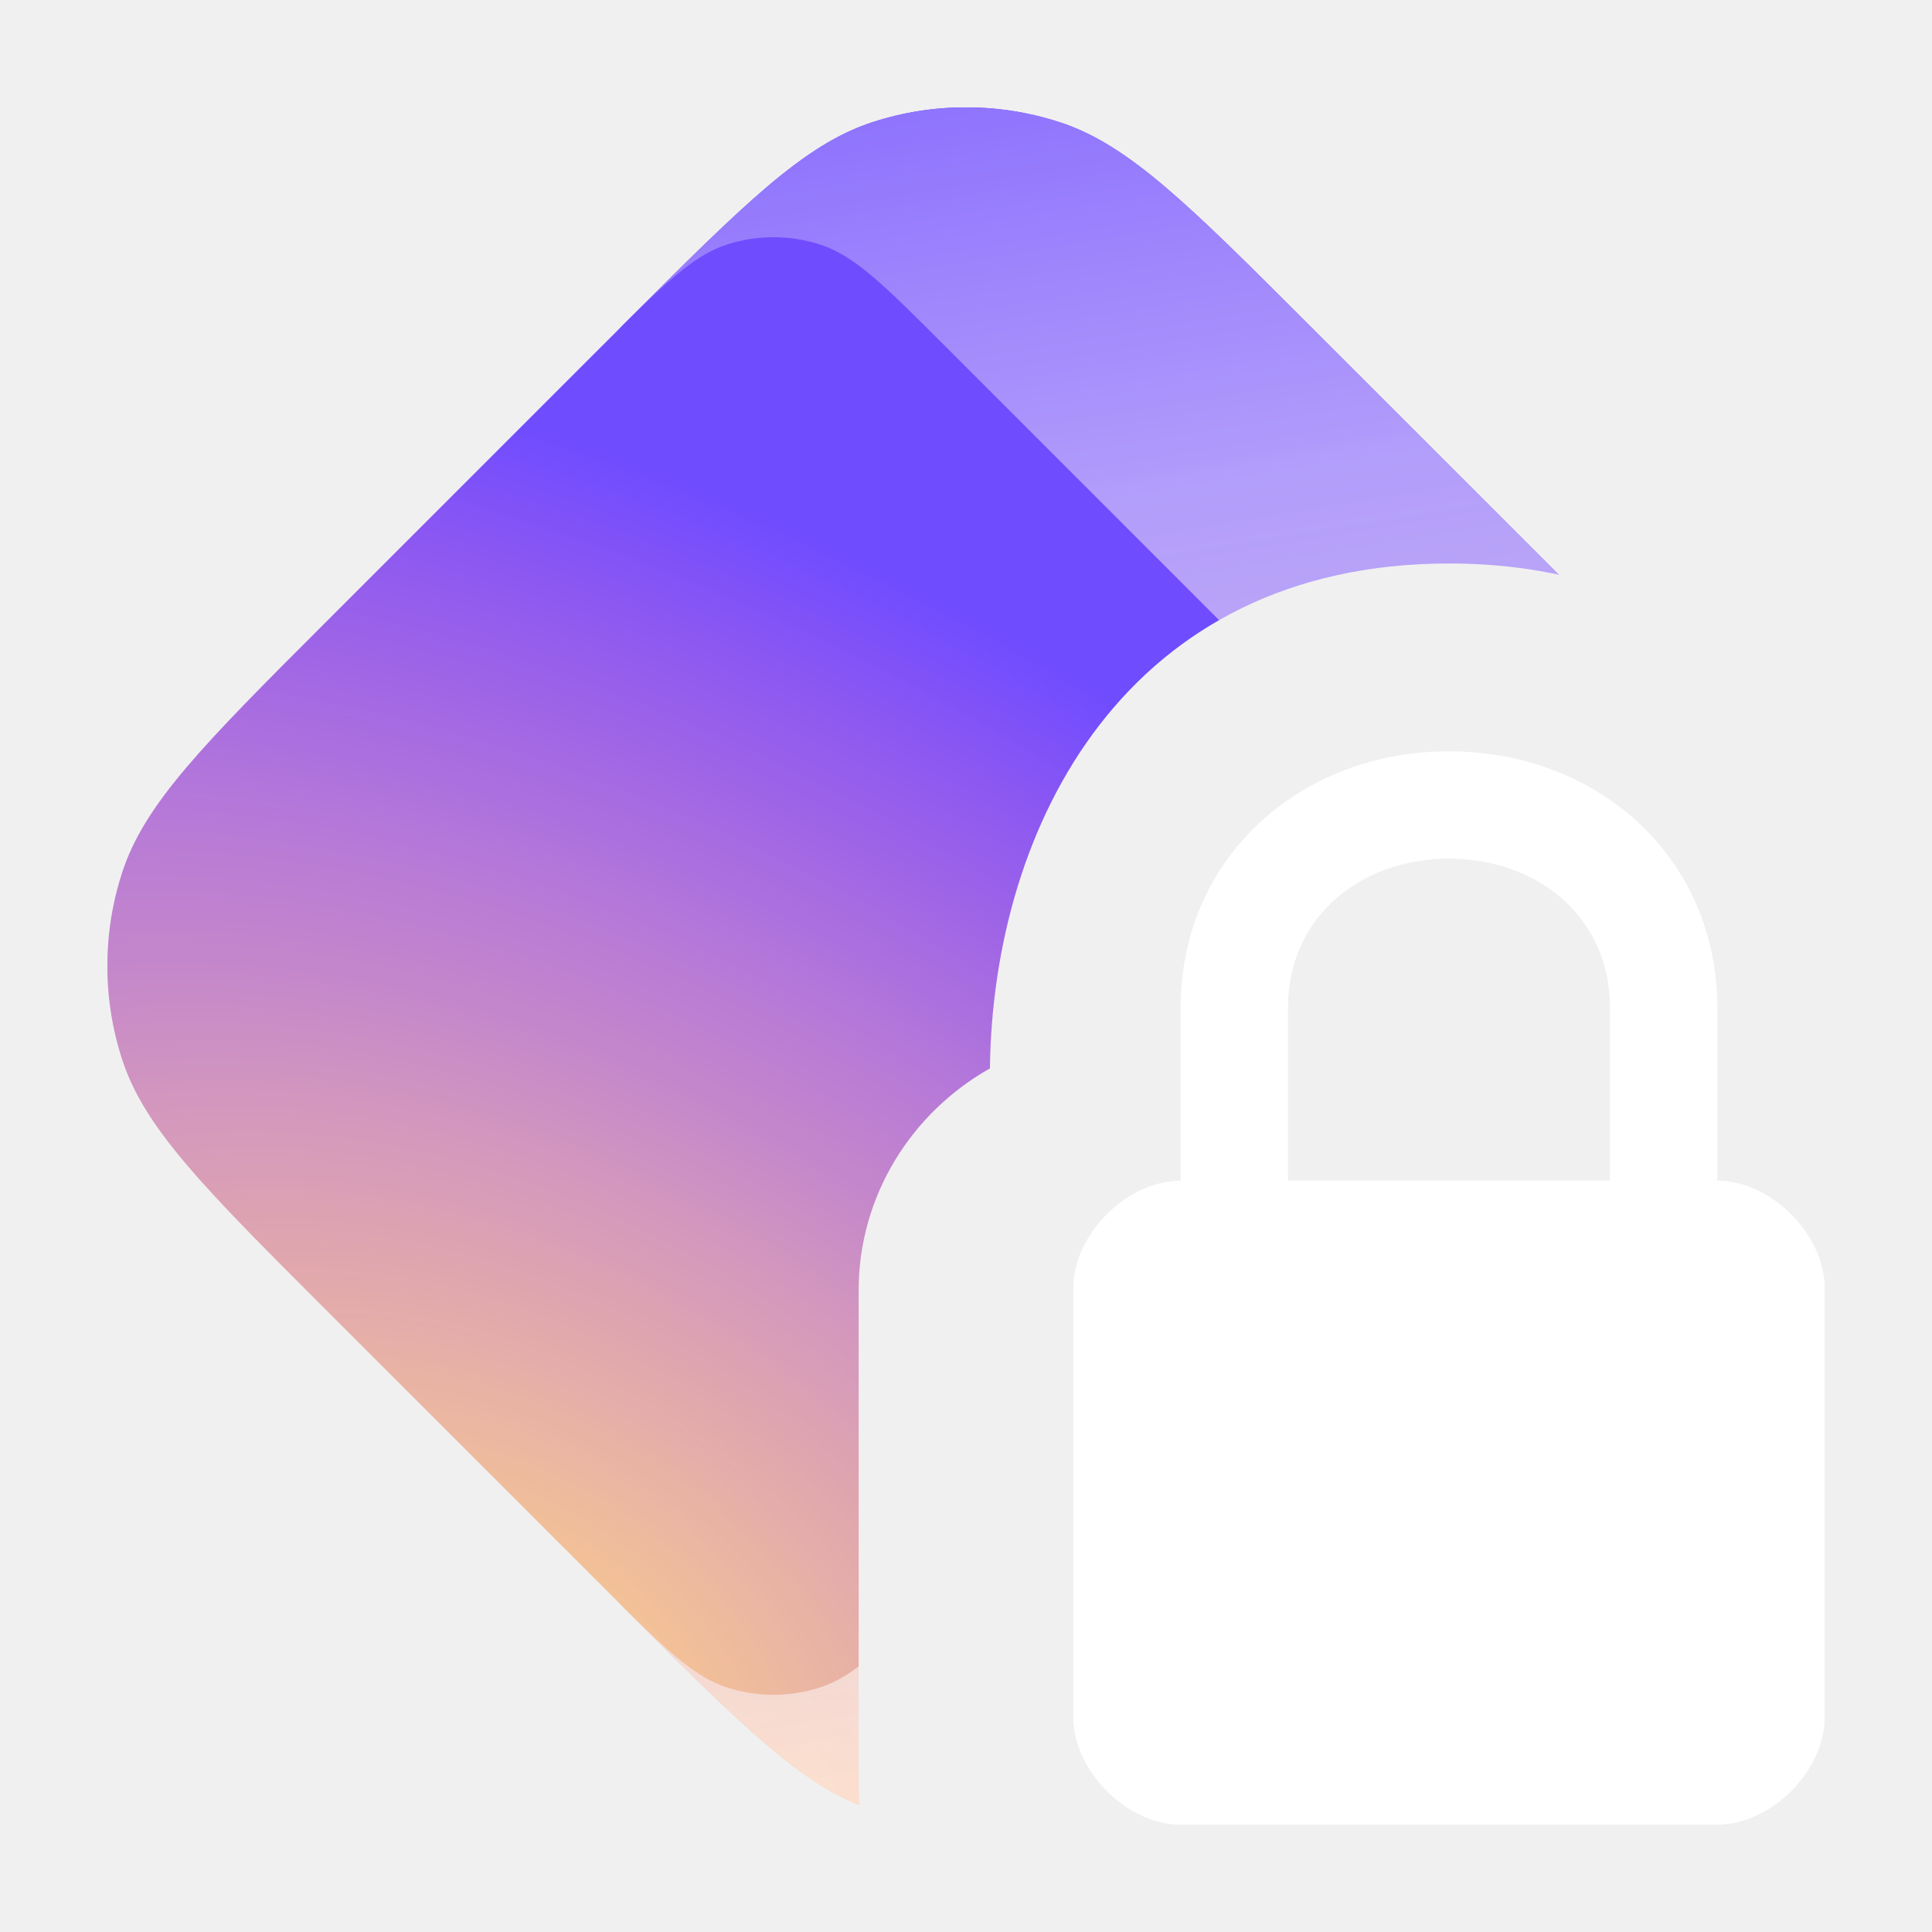
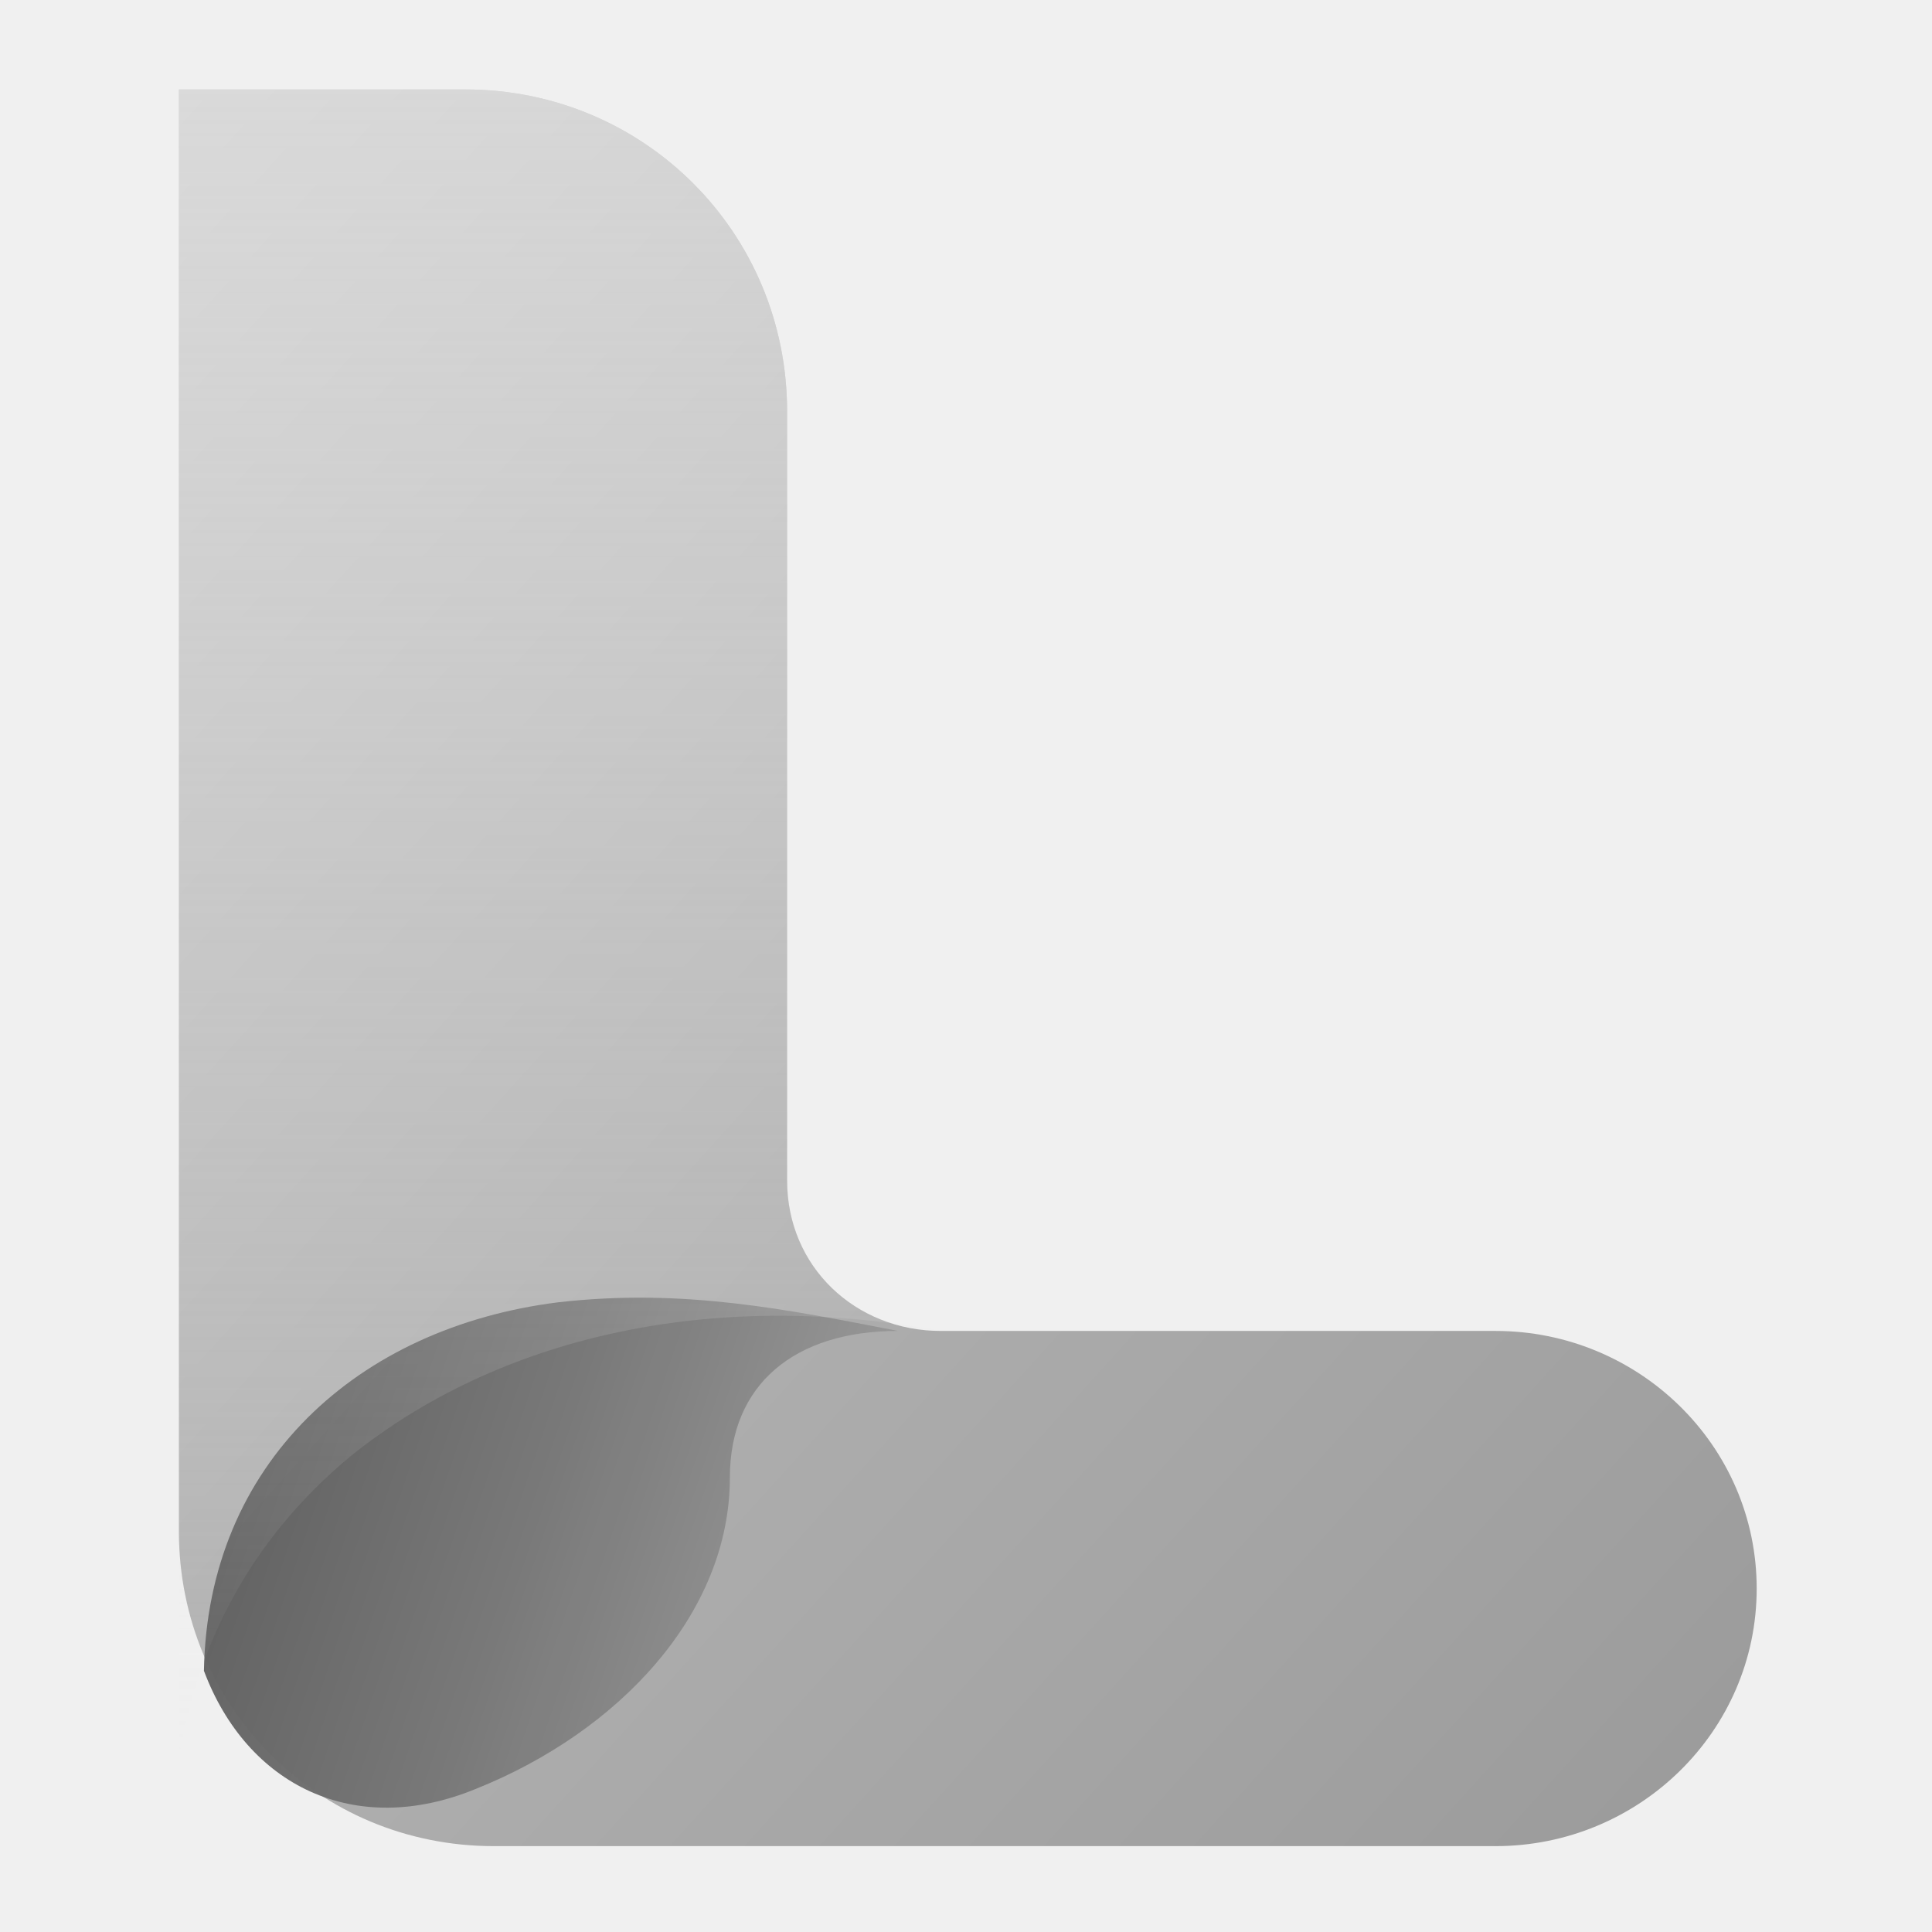
- <svg xmlns="http://www.w3.org/2000/svg" width="18" height="18" viewBox="0 0 18 18" fill="none">
-   <mask id="mask0_4_2" style="mask-type: alpha" maskUnits="userSpaceOnUse" x="1" y="1" width="16" height="16">
-     <path fill-rule="evenodd" clip-rule="evenodd" d="M17 1H1V17H8.032C8.011 16.875 8 16.747 8 16.616V12.02C8 11.147 8.487 10.369 9.223 9.954C9.25 7.683 10.5 5.25 13.5 5.25C15.192 5.25 16.327 6.024 17 7.106V1Z" fill="black" />
-   </mask>
-   <g mask="url(#mask0_4_2)">
-     <mask id="mask1_4_2" style="mask-type: luminance" maskUnits="userSpaceOnUse" x="1" y="1" width="16" height="16">
-       <path d="M17 1H1V17H17V1Z" fill="white" />
-     </mask>
-     <g mask="url(#mask1_4_2)">
-       <path d="M5.811 3.021C6.928 1.905 7.486 1.347 8.129 1.138C8.695 0.954 9.305 0.954 9.871 1.138C10.515 1.347 11.073 1.905 12.189 3.021L14.979 5.811C16.095 6.927 16.653 7.486 16.862 8.129C17.046 8.695 17.046 9.305 16.862 9.871C16.653 10.514 16.095 11.072 14.979 12.189L12.189 14.979C11.073 16.095 10.515 16.653 9.871 16.862C9.305 17.046 8.695 17.046 8.129 16.862C7.486 16.653 6.928 16.095 5.811 14.979L5.287 14.391C4.969 14.035 4.811 13.857 4.698 13.655C4.597 13.475 4.524 13.282 4.479 13.081C4.429 12.855 4.429 12.616 4.429 12.139L4.429 5.861C4.429 5.384 4.429 5.145 4.479 4.919C4.524 4.718 4.597 4.525 4.698 4.346C4.811 4.143 4.969 3.965 5.287 3.609L5.811 3.021Z" fill="url(#paint0_radial_4_2)" />
-       <path d="M5.811 3.021C6.928 1.905 7.486 1.347 8.129 1.138C8.695 0.954 9.305 0.954 9.871 1.138C10.515 1.347 11.073 1.905 12.189 3.021L14.979 5.811C16.095 6.927 16.653 7.486 16.862 8.129C17.046 8.695 17.046 9.305 16.862 9.871C16.653 10.514 16.095 11.072 14.979 12.189L12.189 14.979C11.073 16.095 10.515 16.653 9.871 16.862C9.305 17.046 8.695 17.046 8.129 16.862C7.486 16.653 6.928 16.095 5.811 14.979L5.287 14.391C4.969 14.035 4.811 13.857 4.698 13.655C4.597 13.475 4.524 13.282 4.479 13.081C4.429 12.855 4.429 12.616 4.429 12.139L4.429 5.861C4.429 5.384 4.429 5.145 4.479 4.919C4.524 4.718 4.597 4.525 4.698 4.346C4.811 4.143 4.969 3.965 5.287 3.609L5.811 3.021Z" fill="url(#paint1_linear_4_2)" />
-       <path d="M5.612 3.22C6.17 2.662 6.449 2.383 6.771 2.279C7.054 2.187 7.359 2.187 7.642 2.279C7.964 2.383 8.243 2.662 8.801 3.22L12.986 7.406C13.544 7.964 13.823 8.243 13.928 8.564C14.02 8.847 14.02 9.152 13.928 9.435C13.823 9.757 13.544 10.036 12.986 10.594L8.801 14.779C8.243 15.337 7.964 15.616 7.642 15.721C7.359 15.813 7.054 15.813 6.771 15.721C6.449 15.616 6.17 15.337 5.612 14.779L3.021 12.188C1.905 11.072 1.347 10.514 1.138 9.871C0.954 9.305 0.954 8.695 1.138 8.129C1.347 7.485 1.905 6.927 3.021 5.811L5.612 3.22Z" fill="url(#paint2_radial_4_2)" />
-     </g>
-   </g>
-   <path fill-rule="evenodd" clip-rule="evenodd" d="M16 11C16.5 11 17 11.5 17 12V16C17 16.5 16.5 17 16 17H11C10.5 17 10 16.5 10 16V12C10 11.5 10.5 11 11 11V9.389C11 7.985 12.119 7 13.5 7C14.881 7 16 7.985 16 9.389V11ZM12 11H13.5H15V9.389C15 8.546 14.328 8 13.5 8C12.672 8 12 8.546 12 9.389V11Z" fill="white" />
+ <svg xmlns="http://www.w3.org/2000/svg" viewBox="328 344 540 540" role="img" aria-labelledby="title desc">
  <defs>
-     <radialGradient id="paint0_radial_4_2" cx="0" cy="0" r="1" gradientUnits="userSpaceOnUse" gradientTransform="translate(5.82891 17.3118) rotate(-58.142) scale(13.3561 20.8862)">
-       <stop stop-color="#FFD580" />
-       <stop offset="0.094" stop-color="#F6C592" />
-       <stop offset="0.205" stop-color="#EBB6A2" />
-       <stop offset="0.324" stop-color="#DFA5AF" />
-       <stop offset="0.429" stop-color="#D397BE" />
-       <stop offset="0.534" stop-color="#C486CB" />
-       <stop offset="0.649" stop-color="#B578D9" />
-       <stop offset="0.771" stop-color="#A166E5" />
-       <stop offset="0.891" stop-color="#8B57F2" />
-       <stop offset="1" stop-color="#704CFF" />
-     </radialGradient>
-     <linearGradient id="paint1_linear_4_2" x1="5.278" y1="-2.177" x2="8.389" y2="16.816" gradientUnits="userSpaceOnUse">
-       <stop stop-color="#6D4AFF" />
-       <stop offset="0.392" stop-color="#B39FFB" stop-opacity="0.978" />
-       <stop offset="1" stop-color="#FFE8DB" stop-opacity="0.8" />
+     <linearGradient id="gold" x1="0" y1="0" x2="1" y2="1">
+       <stop offset="0" stop-color="#C8C8C8" />
+       <stop offset=".48" stop-color="#B0B0B0" />
+       <stop offset="1" stop-color="#9A9A9A" />
    </linearGradient>
-     <radialGradient id="paint2_radial_4_2" cx="0" cy="0" r="1" gradientUnits="userSpaceOnUse" gradientTransform="translate(4.65559 15.6854) rotate(-58.142) scale(10.7429 16.7998)">
-       <stop stop-color="#FFD580" />
-       <stop offset="0.094" stop-color="#F6C592" />
-       <stop offset="0.205" stop-color="#EBB6A2" />
-       <stop offset="0.324" stop-color="#DFA5AF" />
-       <stop offset="0.429" stop-color="#D397BE" />
-       <stop offset="0.534" stop-color="#C486CB" />
-       <stop offset="0.649" stop-color="#B578D9" />
-       <stop offset="0.771" stop-color="#A166E5" />
-       <stop offset="0.891" stop-color="#8B57F2" />
-       <stop offset="1" stop-color="#704CFF" />
-     </radialGradient>
+     <linearGradient id="fold" x1="0" y1="0" x2="1" y2=".25">
+       <stop offset="0" stop-color="#5A5A5A" />
+       <stop offset=".55" stop-color="#787878" />
+       <stop offset="1" stop-color="#9A9A9A" />
+     </linearGradient>
+     <linearGradient id="highlight" x1="0" y1="0" x2="0" y2="1">
+       <stop offset="0" stop-color="#E8E8E8" stop-opacity=".55" />
+       <stop offset="1" stop-color="#E8E8E8" stop-opacity="0" />
+     </linearGradient>
  </defs>
+   <path fill="url(#gold)" d="     M 378 369     H 458     C 508 369 548 409 548 459     V 674     C 548 698 567 716 591 716     H 746     C 786 716 819 748 819 788     C 819 828 786 860 746 860     H 466     C 417 860 378 821 378 772     Z" />
+   <path fill="url(#fold)" d="     M 385 811     C 386 753 428 715 484 708     C 519 704 548 710 579 716     C 550 716 532 731 532 757     C 532 795 501 828 461 844     C 427 858 397 843 385 811 Z" opacity=".98" />
+   <path fill="url(#highlight)" d="     M 378 369 H 458     C 508 369 548 409 548 459     V 674     C 548 698 567 716 591 716     C 526 704 467 718 426 751     C 397 775 383 805 378 835 Z" />
</svg>
